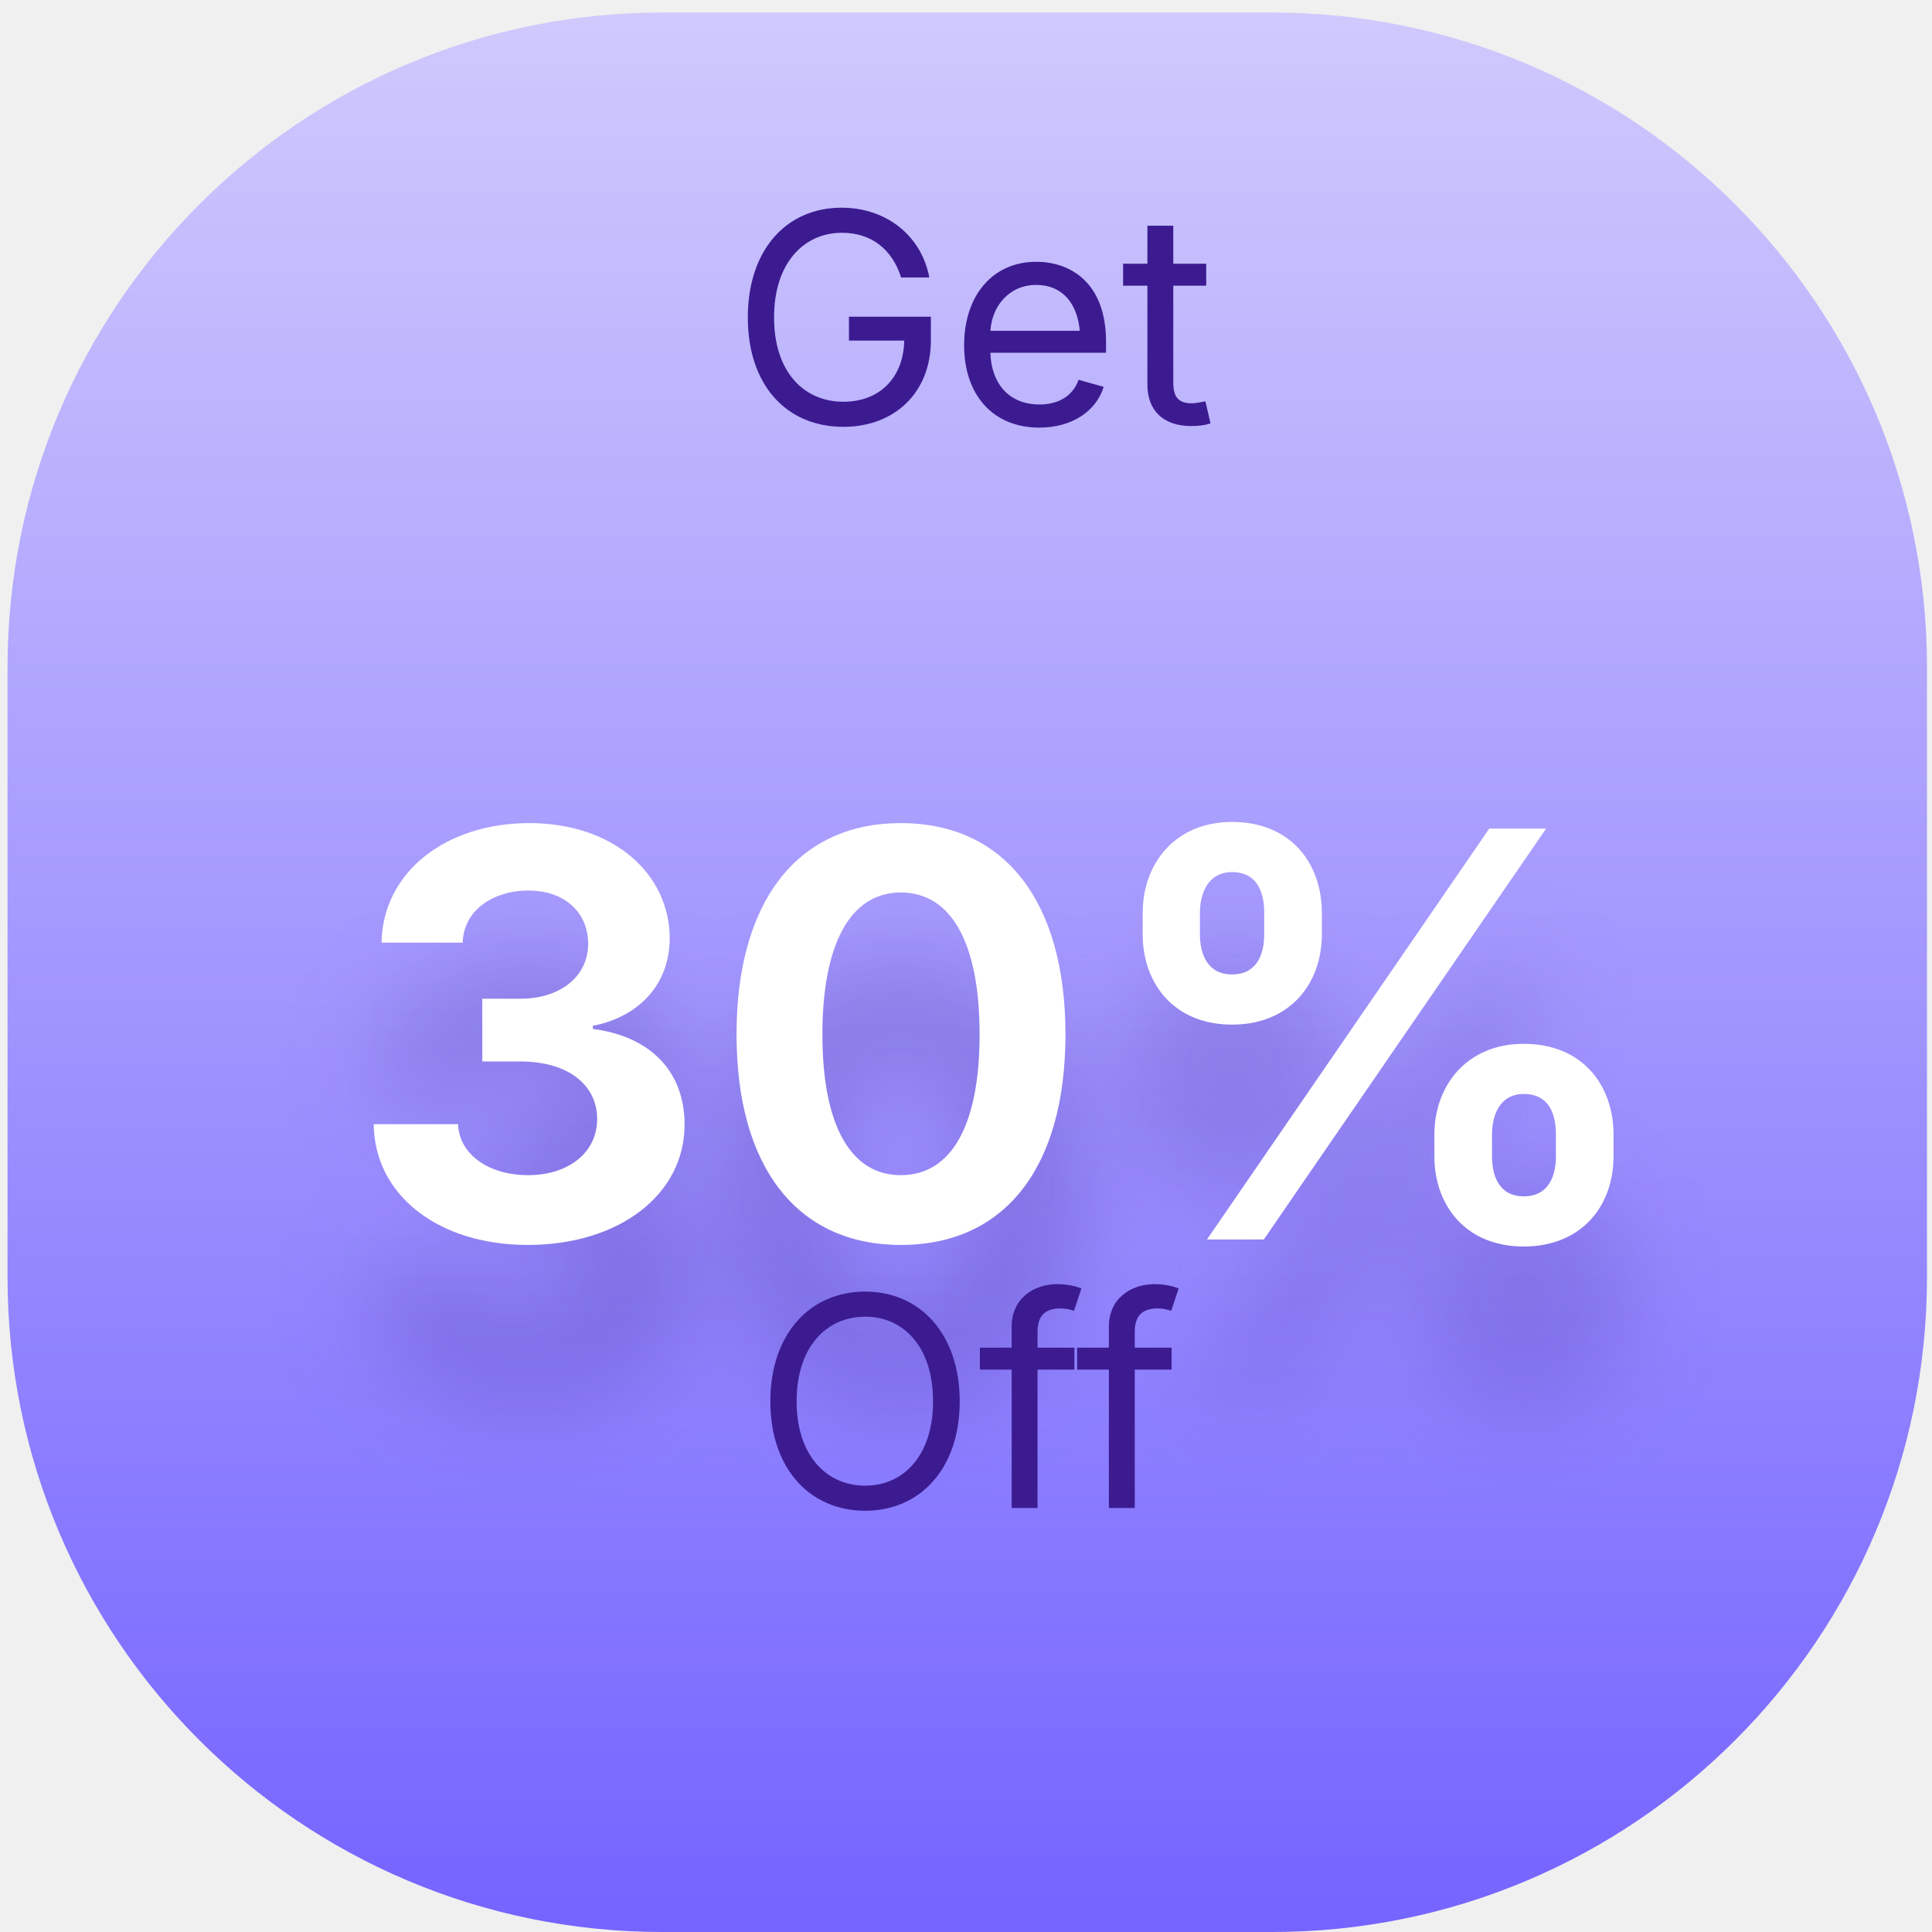
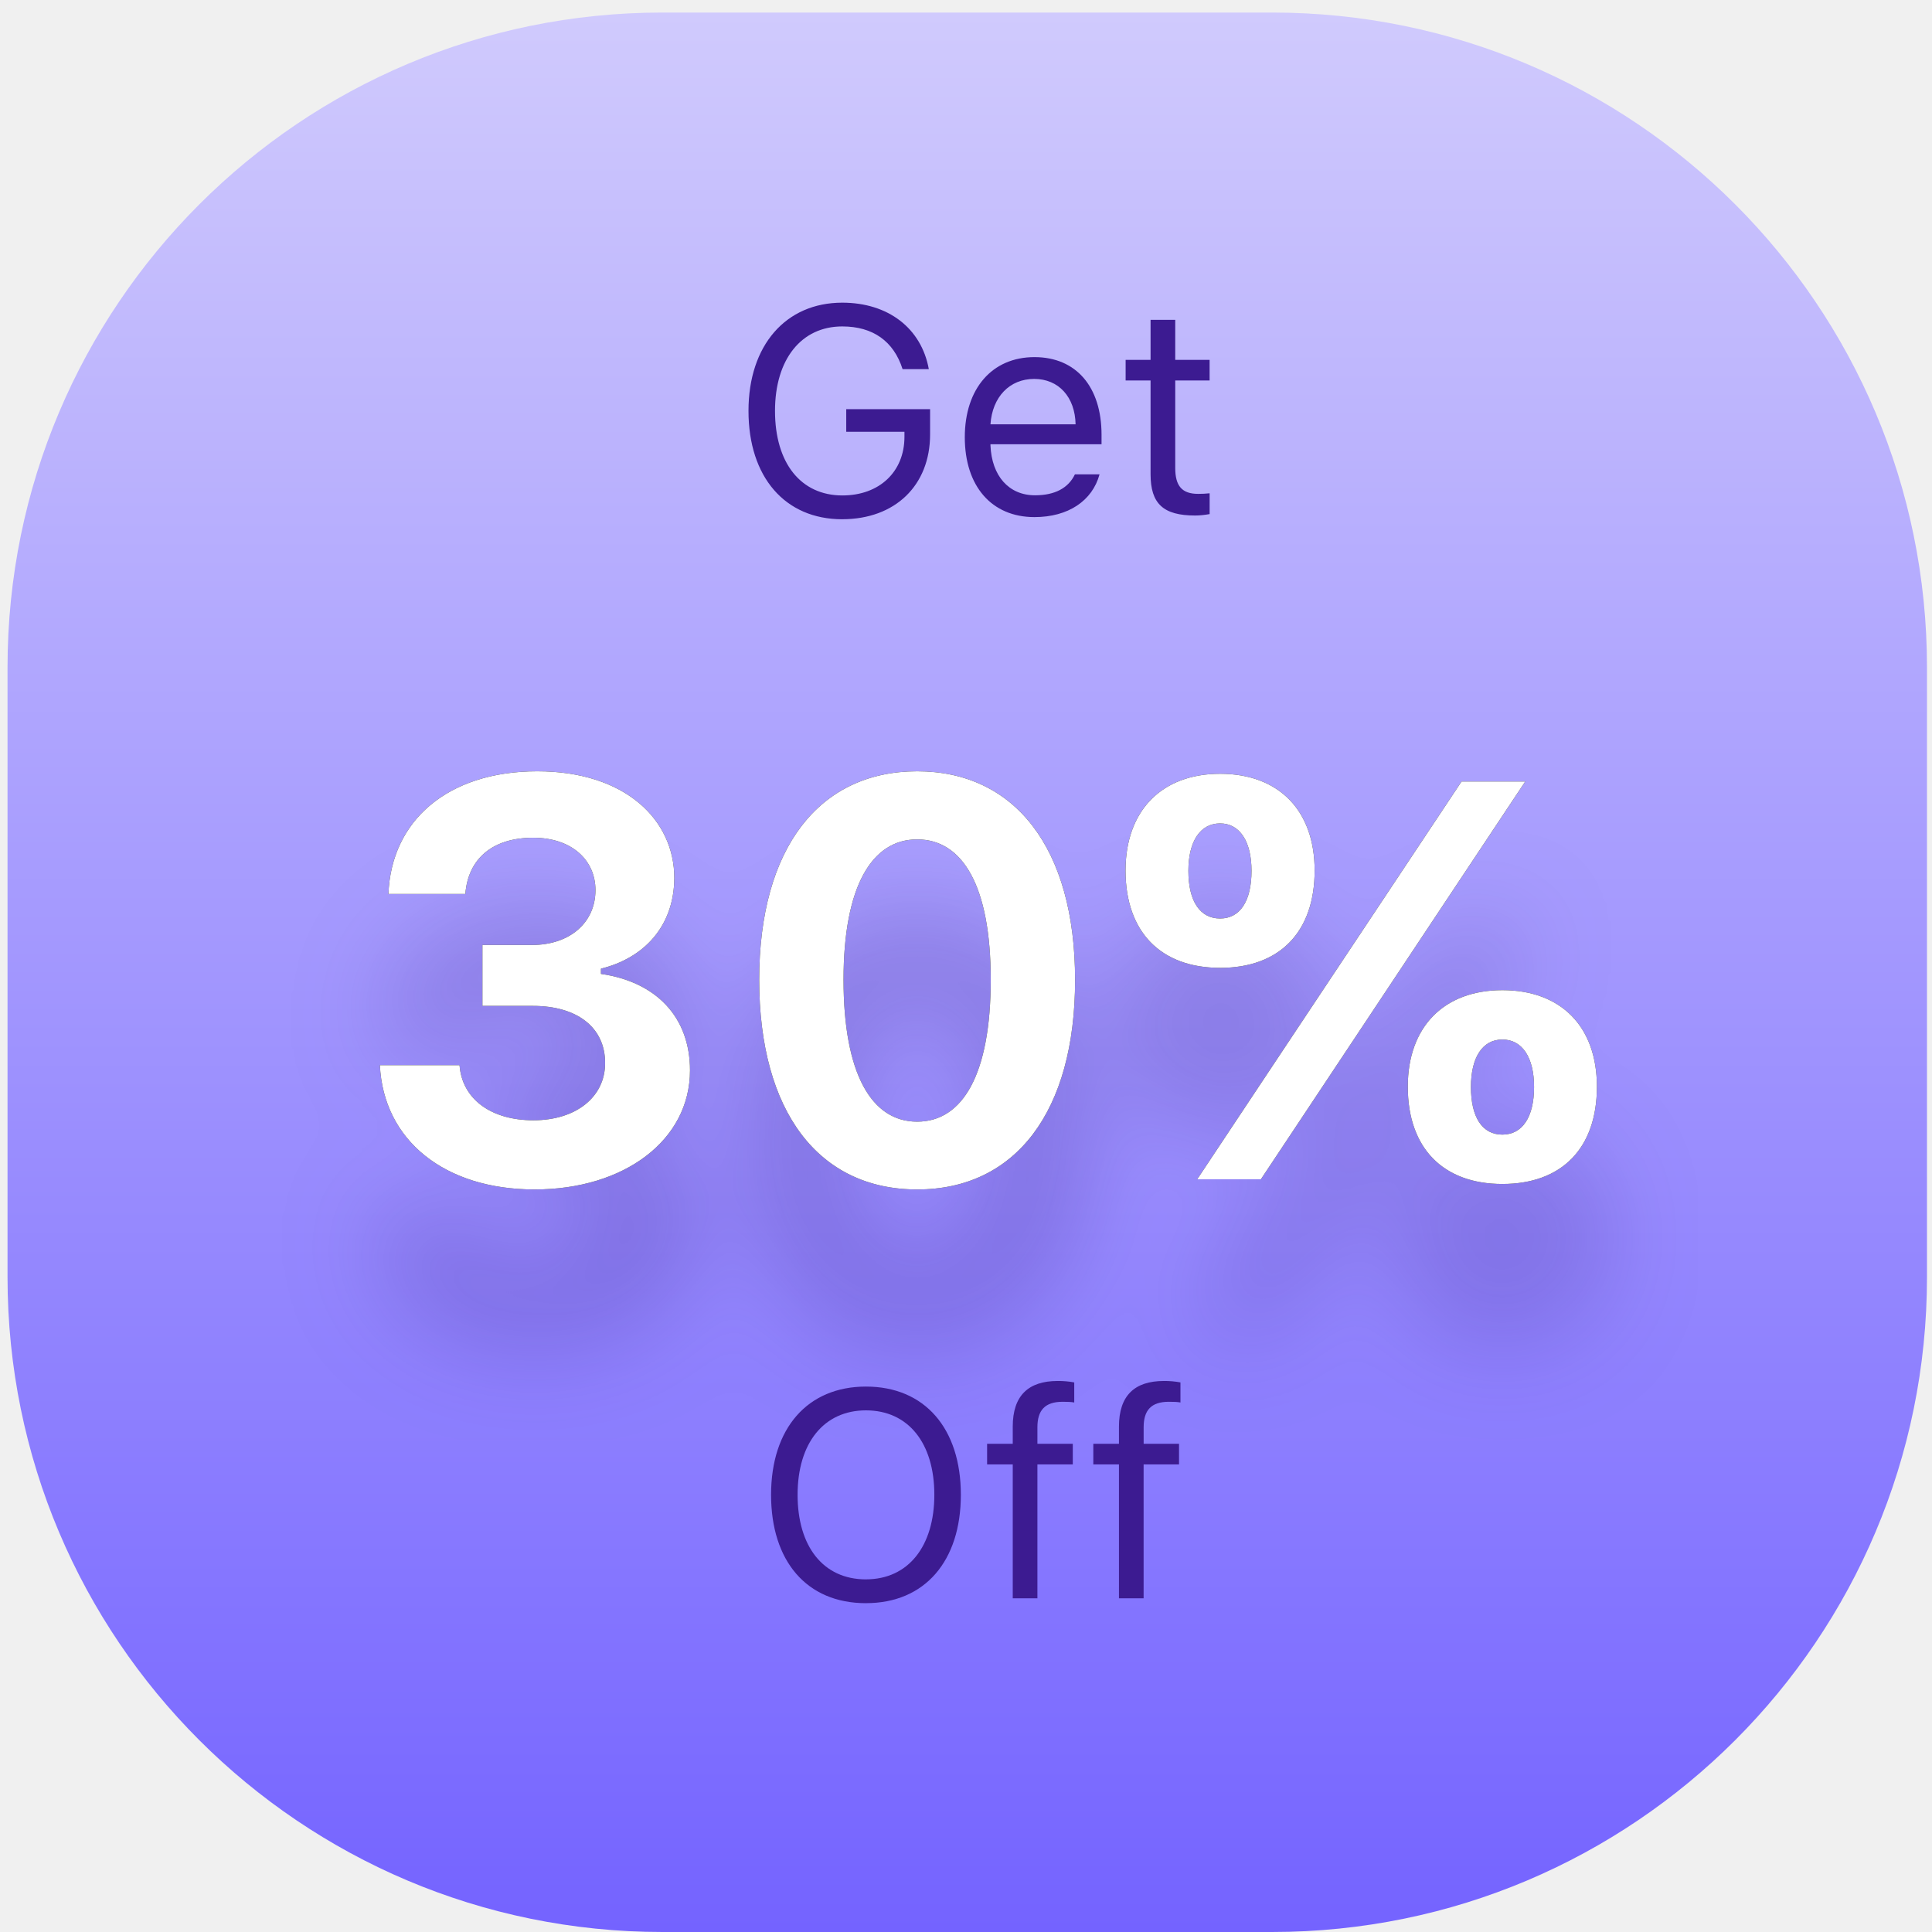
- <svg xmlns="http://www.w3.org/2000/svg" xmlns:xlink="http://www.w3.org/1999/xlink" width="77" height="77">
+ <svg xmlns="http://www.w3.org/2000/svg" width="77" height="77" viewBox="0 0 77 77" fill="none">
+   <path d="M50.7 0.5H26.4C11.985 0.5 0.3 12.185 0.3 26.6V50.9C0.3 65.315 11.985 77 26.4 77H50.7C65.115 77 76.8 65.315 76.8 50.9V26.6C76.8 12.185 65.115 0.5 50.7 0.5Z" fill="url(#paint0_linear)" />
+   <g filter="url(#filter0_d)">
+     <path d="M21.304 47.406C24.885 47.406 27.5 45.44 27.5 42.66C27.5 40.54 26.16 39.134 23.951 38.815V38.606C25.654 38.189 26.863 36.926 26.874 35.003C26.884 32.685 24.929 30.74 21.414 30.74C17.843 30.74 15.591 32.707 15.481 35.63H18.546C18.656 34.212 19.645 33.388 21.249 33.388C22.798 33.388 23.732 34.288 23.732 35.475C23.732 36.772 22.71 37.662 21.205 37.662H19.227V40.09H21.237C23.017 40.09 24.117 40.958 24.117 42.364C24.117 43.737 22.941 44.649 21.26 44.649C19.557 44.649 18.414 43.792 18.315 42.452H15.14C15.283 45.451 17.722 47.406 21.304 47.406V47.406ZM36.553 47.406C40.475 47.406 42.848 44.297 42.848 39.056C42.848 33.794 40.442 30.74 36.553 30.74C32.653 30.74 30.258 33.794 30.258 39.046C30.258 44.308 32.631 47.406 36.553 47.406V47.406ZM36.553 44.704C34.74 44.704 33.619 42.804 33.619 39.046C33.619 35.322 34.751 33.454 36.553 33.454C38.365 33.454 39.486 35.311 39.486 39.046C39.486 42.803 38.376 44.704 36.553 44.704ZM48.627 38.574C51 38.574 52.395 37.145 52.395 34.695C52.395 32.3 50.967 30.839 48.627 30.839C46.297 30.839 44.858 32.311 44.858 34.695C44.858 37.135 46.254 38.573 48.627 38.573V38.574ZM50.253 47L60.789 31.147H58.25L47.715 47H50.253ZM48.627 36.607C47.825 36.607 47.363 35.915 47.363 34.707C47.363 33.531 47.836 32.817 48.627 32.817C49.407 32.817 49.879 33.531 49.879 34.707C49.879 35.904 49.429 36.607 48.627 36.607ZM59.877 47.187C62.25 47.187 63.645 45.759 63.645 43.309C63.645 40.914 62.217 39.463 59.877 39.463C57.547 39.463 56.108 40.925 56.108 43.309C56.108 45.759 57.515 47.187 59.877 47.187ZM59.877 45.22C59.075 45.22 58.624 44.528 58.624 43.32C58.624 42.144 59.086 41.43 59.877 41.43C60.667 41.43 61.14 42.144 61.14 43.32C61.14 44.517 60.679 45.22 59.877 45.22Z" fill="black" />
+   </g>
+   <path d="M21.304 47.406C24.885 47.406 27.5 45.44 27.5 42.66C27.5 40.54 26.16 39.134 23.951 38.815V38.606C25.654 38.189 26.863 36.926 26.874 35.003C26.884 32.685 24.929 30.74 21.414 30.74C17.843 30.74 15.591 32.707 15.481 35.63H18.546C18.656 34.212 19.645 33.388 21.249 33.388C22.798 33.388 23.732 34.288 23.732 35.475C23.732 36.772 22.71 37.662 21.205 37.662H19.227V40.09H21.237C23.017 40.09 24.117 40.958 24.117 42.364C24.117 43.737 22.941 44.649 21.26 44.649C19.557 44.649 18.414 43.792 18.315 42.452H15.14C15.283 45.451 17.722 47.406 21.304 47.406V47.406ZM36.553 47.406C40.475 47.406 42.848 44.297 42.848 39.056C42.848 33.794 40.442 30.74 36.553 30.74C32.653 30.74 30.258 33.794 30.258 39.046C30.258 44.308 32.631 47.406 36.553 47.406V47.406ZM36.553 44.704C34.74 44.704 33.619 42.804 33.619 39.046C33.619 35.322 34.751 33.454 36.553 33.454C38.365 33.454 39.486 35.311 39.486 39.046C39.486 42.803 38.376 44.704 36.553 44.704ZM48.627 38.574C51 38.574 52.395 37.145 52.395 34.695C52.395 32.3 50.967 30.839 48.627 30.839C46.297 30.839 44.858 32.311 44.858 34.695C44.858 37.135 46.254 38.573 48.627 38.573V38.574ZM50.253 47L60.789 31.147H58.25L47.715 47H50.253ZM48.627 36.607C47.825 36.607 47.363 35.915 47.363 34.707C47.363 33.531 47.836 32.817 48.627 32.817C49.407 32.817 49.879 33.531 49.879 34.707C49.879 35.904 49.429 36.607 48.627 36.607ZM59.877 47.187C62.25 47.187 63.645 45.759 63.645 43.309C63.645 40.914 62.217 39.463 59.877 39.463C57.547 39.463 56.108 40.925 56.108 43.309C56.108 45.759 57.515 47.187 59.877 47.187ZM59.877 45.22C59.075 45.22 58.624 44.528 58.624 43.32C58.624 42.144 59.086 41.43 59.877 41.43C60.667 41.43 61.14 42.144 61.14 43.32C61.14 44.517 60.679 45.22 59.877 45.22Z" fill="white" />
+   <path d="M34.513 63.894C36.867 63.894 38.295 62.209 38.295 59.575C38.295 56.93 36.855 55.262 34.513 55.262C32.183 55.262 30.731 56.925 30.731 59.575C30.731 62.215 32.148 63.895 34.513 63.895V63.894ZM34.513 62.946C32.799 62.946 31.788 61.621 31.788 59.576C31.788 57.513 32.834 56.21 34.513 56.21C36.198 56.21 37.238 57.513 37.238 59.575C37.238 61.621 36.204 62.945 34.513 62.945V62.946ZM41.346 63.7V58.364H42.756V57.542H41.346V56.885C41.346 56.21 41.643 55.868 42.351 55.868C42.528 55.868 42.694 55.873 42.814 55.896V55.096C42.595 55.056 42.373 55.037 42.151 55.039C40.981 55.039 40.363 55.628 40.363 56.856V57.542H39.341V58.364H40.363V63.7H41.346V63.7ZM45.579 63.7V58.364H46.99V57.542H45.58V56.885C45.58 56.21 45.876 55.868 46.585 55.868C46.762 55.868 46.927 55.873 47.047 55.896V55.096C46.829 55.056 46.607 55.037 46.385 55.039C45.213 55.039 44.596 55.628 44.596 56.856V57.542H43.574V58.364H44.596V63.7H45.579V63.7ZM33.567 20.694C35.676 20.694 37.069 19.346 37.069 17.312V16.307H33.727V17.209H36.047V17.409C36.047 18.803 35.047 19.746 33.573 19.746C31.916 19.746 30.888 18.455 30.888 16.376C30.888 14.324 31.934 13.01 33.568 13.01C34.79 13.01 35.618 13.599 35.973 14.713H37.018C36.721 13.079 35.396 12.063 33.568 12.063C31.311 12.063 29.831 13.77 29.831 16.375C29.831 19.015 31.288 20.695 33.567 20.695V20.694ZM41.228 20.609C42.577 20.609 43.536 19.957 43.822 18.906H42.84C42.582 19.449 42.045 19.74 41.251 19.74C40.206 19.74 39.526 18.969 39.475 17.752V17.706H43.902V17.329C43.902 15.416 42.891 14.233 41.228 14.233C39.538 14.233 38.452 15.49 38.452 17.426C38.452 19.375 39.52 20.609 41.228 20.609V20.609ZM42.868 16.912H39.475C39.549 15.822 40.235 15.102 41.217 15.102C42.194 15.102 42.845 15.822 42.868 16.912ZM47.633 20.546C47.827 20.546 48.015 20.523 48.21 20.489V19.66C48.058 19.676 47.906 19.684 47.753 19.683C47.113 19.683 46.839 19.375 46.839 18.649V15.164H48.209V14.342H46.839V12.748H45.856V14.342H44.862V15.164H45.856V18.9C45.856 20.077 46.364 20.546 47.633 20.546Z" fill="#3C1B91" />
  <defs>
-     <linearGradient x1="50%" y1="0%" x2="50%" y2="100%" id="a">
-       <stop stop-color="#D0CAFD" offset="0%" />
-       <stop stop-color="#7463FF" offset="100%" />
+     <filter id="filter0_d" x="11.14" y="30.74" width="56.505" height="26.666" filterUnits="userSpaceOnUse" color-interpolation-filters="sRGB">
+       <feFlood flood-opacity="0" result="BackgroundImageFix" />
+       <feColorMatrix in="SourceAlpha" type="matrix" values="0 0 0 0 0 0 0 0 0 0 0 0 0 0 0 0 0 0 127 0" />
+       <feOffset dy="6" />
+       <feGaussianBlur stdDeviation="2" />
+       <feColorMatrix type="matrix" values="0 0 0 0 0.193 0 0 0 0 0.092 0 0 0 0 0.513 0 0 0 0.278 0" />
+       <feBlend mode="normal" in2="BackgroundImageFix" result="effect1_dropShadow" />
+       <feBlend mode="normal" in="SourceGraphic" in2="effect1_dropShadow" result="shape" />
+     </filter>
+     <linearGradient id="paint0_linear" x1="38.55" y1="0.5" x2="38.55" y2="77" gradientUnits="userSpaceOnUse">
+       <stop stop-color="#D0CAFD" />
+       <stop offset="1" stop-color="#7463FF" />
    </linearGradient>
-     <filter x="-17.6%" y="-22.7%" width="135.3%" height="190.9%" filterUnits="objectBoundingBox" id="b">
-       <feOffset dy="6" in="SourceAlpha" result="shadowOffsetOuter1" />
-       <feGaussianBlur stdDeviation="2" in="shadowOffsetOuter1" result="shadowBlurOuter1" />
-       <feColorMatrix values="0 0 0 0 0.193 0 0 0 0 0.092 0 0 0 0 0.513 0 0 0 0.278 0" in="shadowBlurOuter1" />
-     </filter>
-     <text id="c" font-family="SFProText-Bold, SF Pro Text" font-size="22.5" font-weight="bold" fill="#FFF">
-       <tspan x="13.5" y="48.9">30%</tspan>
-     </text>
  </defs>
-   <g transform="translate(.3 .5)" fill="none" fill-rule="evenodd">
-     <rect fill="url(#a)" width="76.5" height="76.5" rx="26.1" />
-     <g fill="#FFF">
-       <use filter="url(#b)" xlink:href="#c" />
-       <use xlink:href="#c" />
-     </g>
-     <text font-family="SFProText-Regular, SF Pro Text" font-size="11.7" fill="#3C1B91">
-       <tspan x="29.7" y="59.6">Off</tspan>
-     </text>
-     <text font-family="SFProText-Regular, SF Pro Text" font-size="11.7" fill="#3C1B91">
-       <tspan x="28.8" y="16.4">Get</tspan>
-     </text>
-   </g>
</svg>
